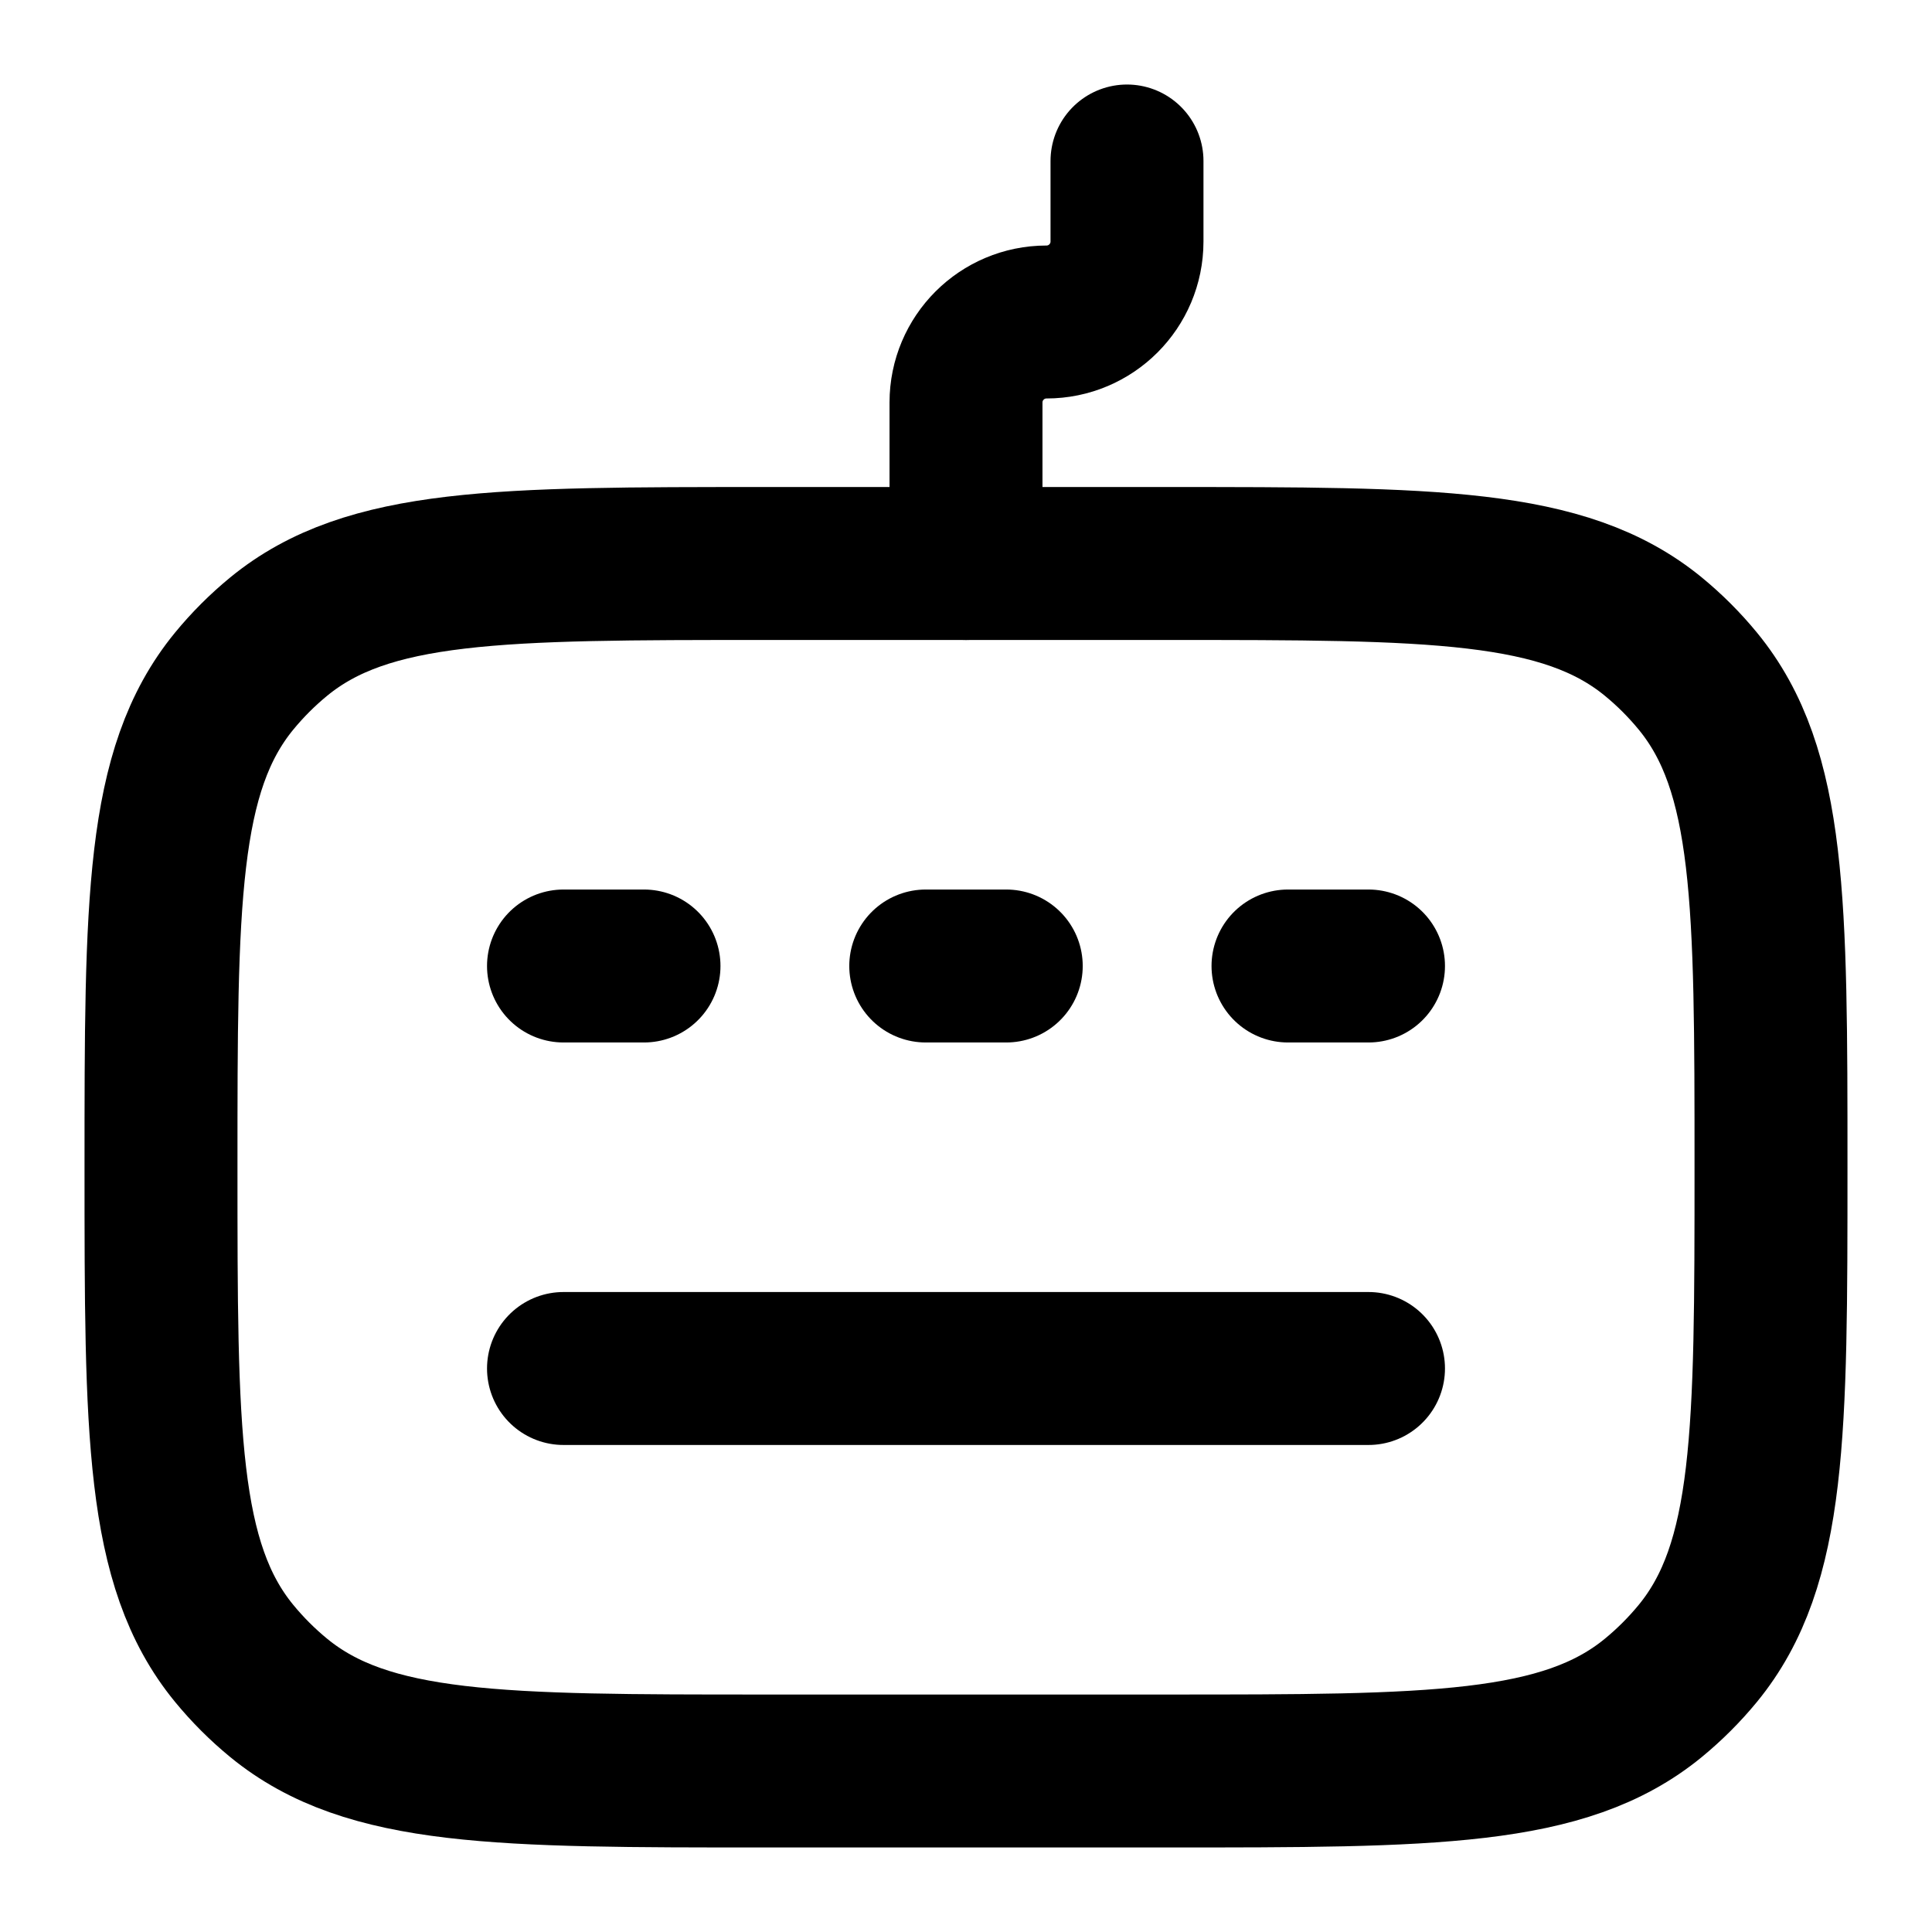
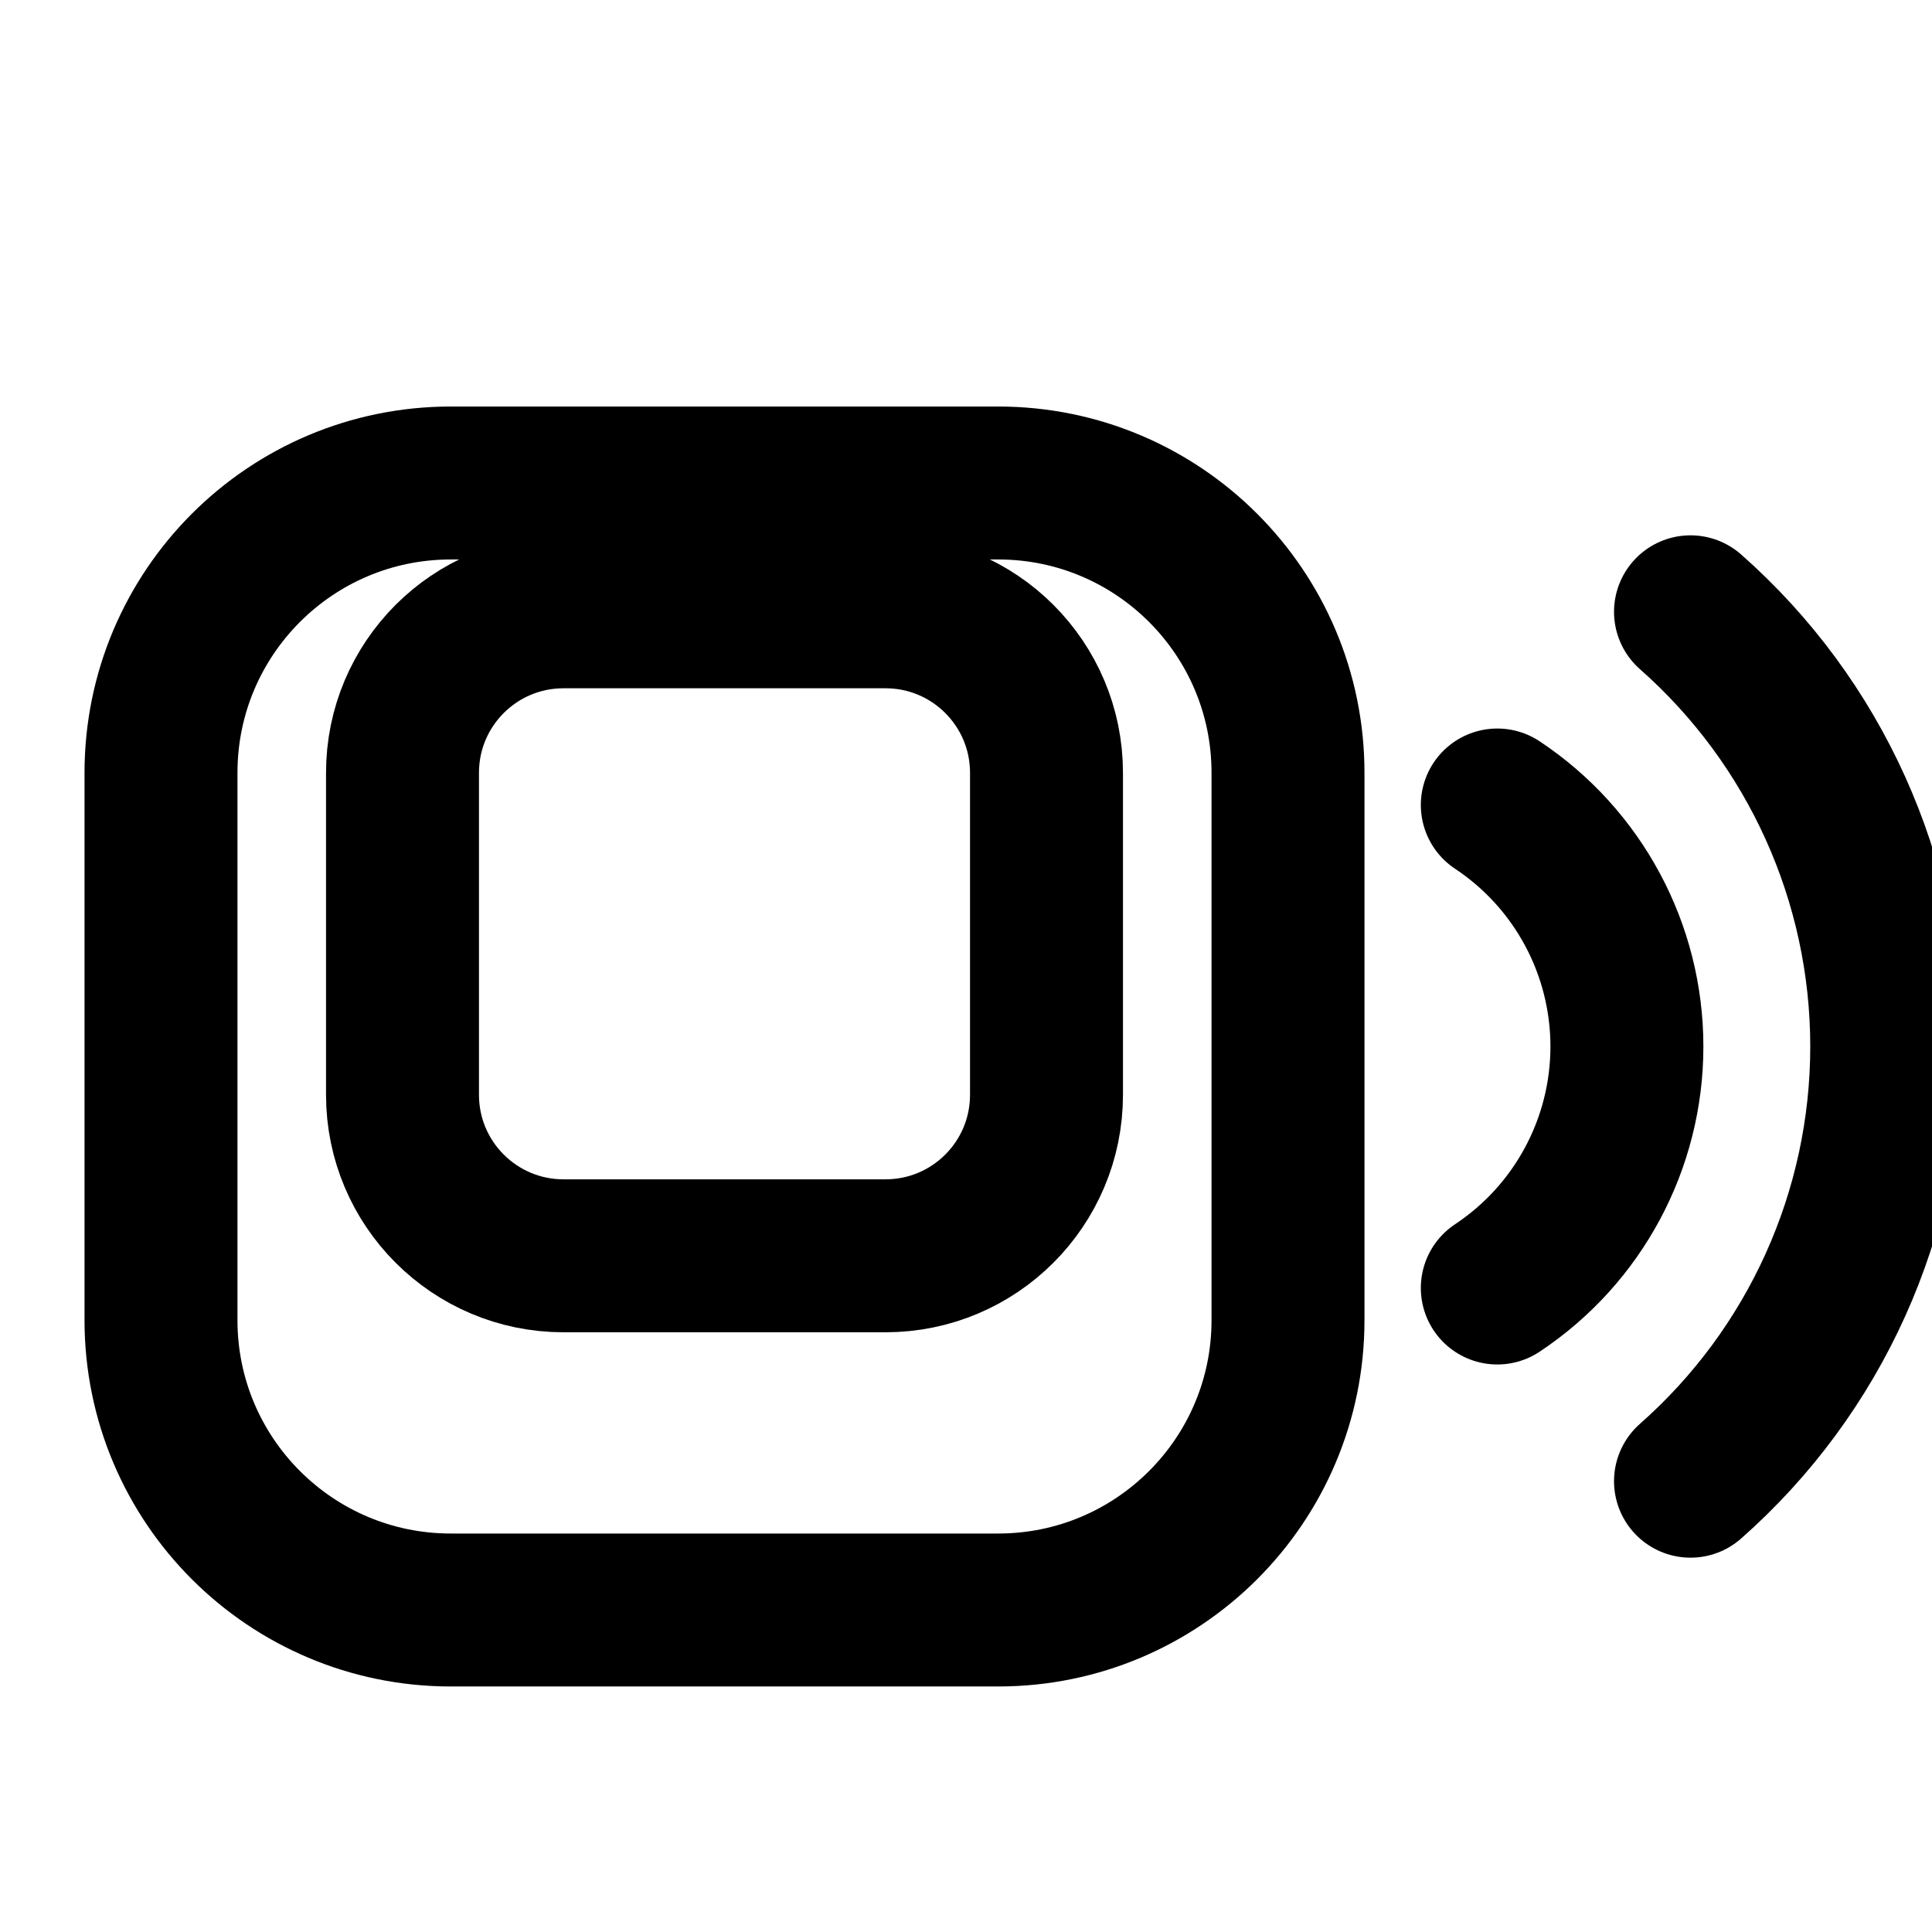
<svg xmlns="http://www.w3.org/2000/svg" width="64" height="64" viewBox="0 0 24 24">
-   <g fill="none" stroke="#000" stroke-linecap="round" stroke-width="1.9">
-     <path d="M14.5 7h-5c-3.287 0-4.931 0-6.038.908a4 4 0 0 0-.554.554C2 9.57 2 11.212 2 14.5s0 4.931.908 6.038a4 4 0 0 0 .554.554C4.57 22 6.212 22 9.5 22h5c3.288 0 4.931 0 6.038-.908q.304-.25.554-.554C22 19.43 22 17.788 22 14.5c0-3.287 0-4.931-.908-6.038a4 4 0 0 0-.554-.554C19.43 7 17.788 7 14.5 7Z" />
-     <path stroke-linejoin="round" d="M12 7V5a1 1 0 0 1 1-1a1 1 0 0 0 1-1V2M7 12h1m3.5 0h1m3.5 0h1M7 17h10" />
+   <g fill="none" stroke="#000" stroke-linecap="round" stroke-linejoin="round" stroke-width="1.9">
+     <rect x="2" y="6" width="14" height="14" rx="3.6" />
+     <rect x="5" y="7.6" width="8" height="8" rx="2" />
+     <path d="M18.6 10a3.6 3.6 0 0 1 0 6" />
+     <path d="M21 7.6a7.2 7.2 0 0 1 0 10.8" />
  </g>
</svg>
